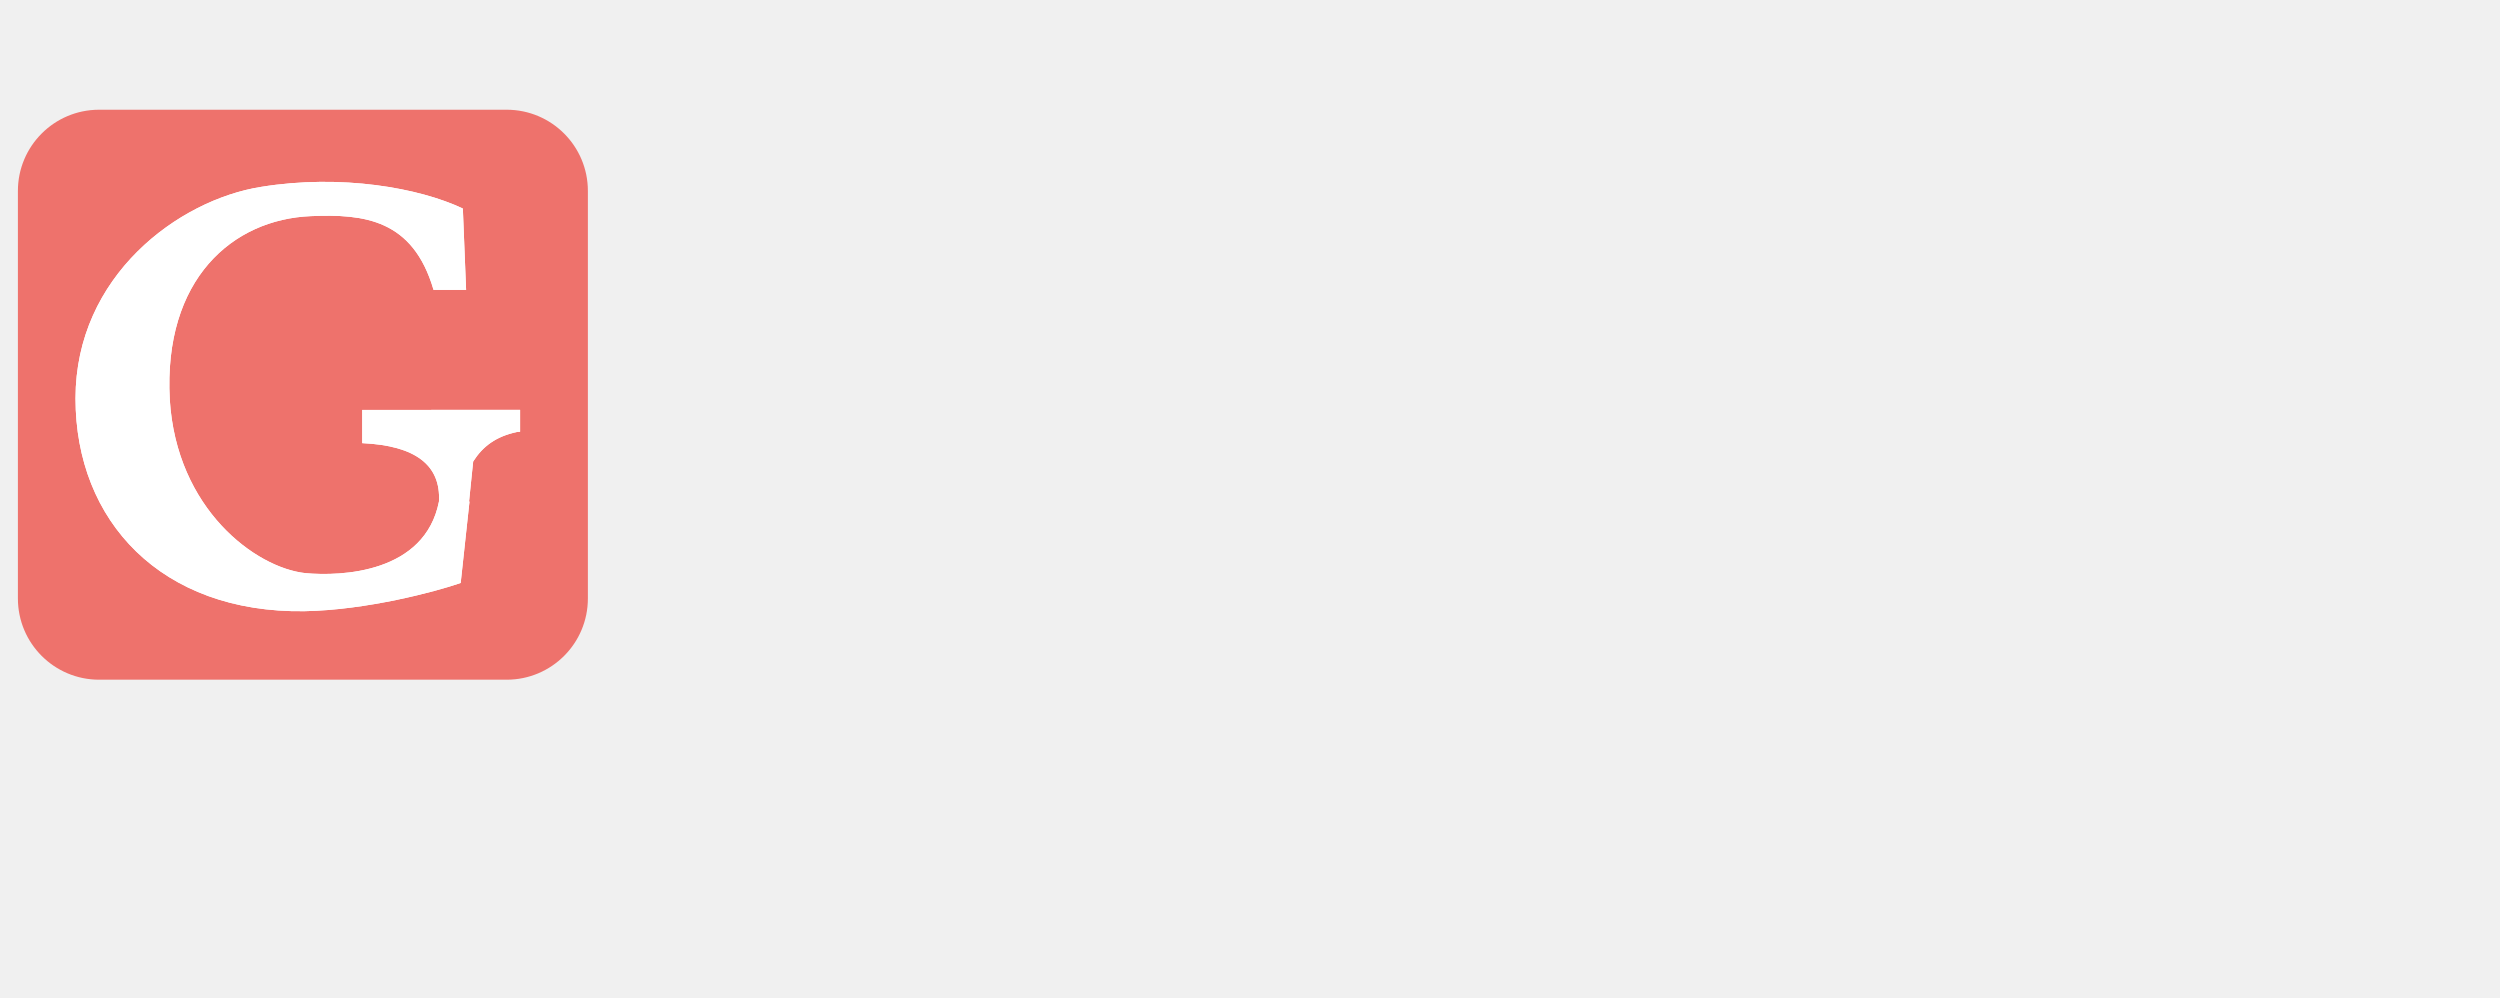
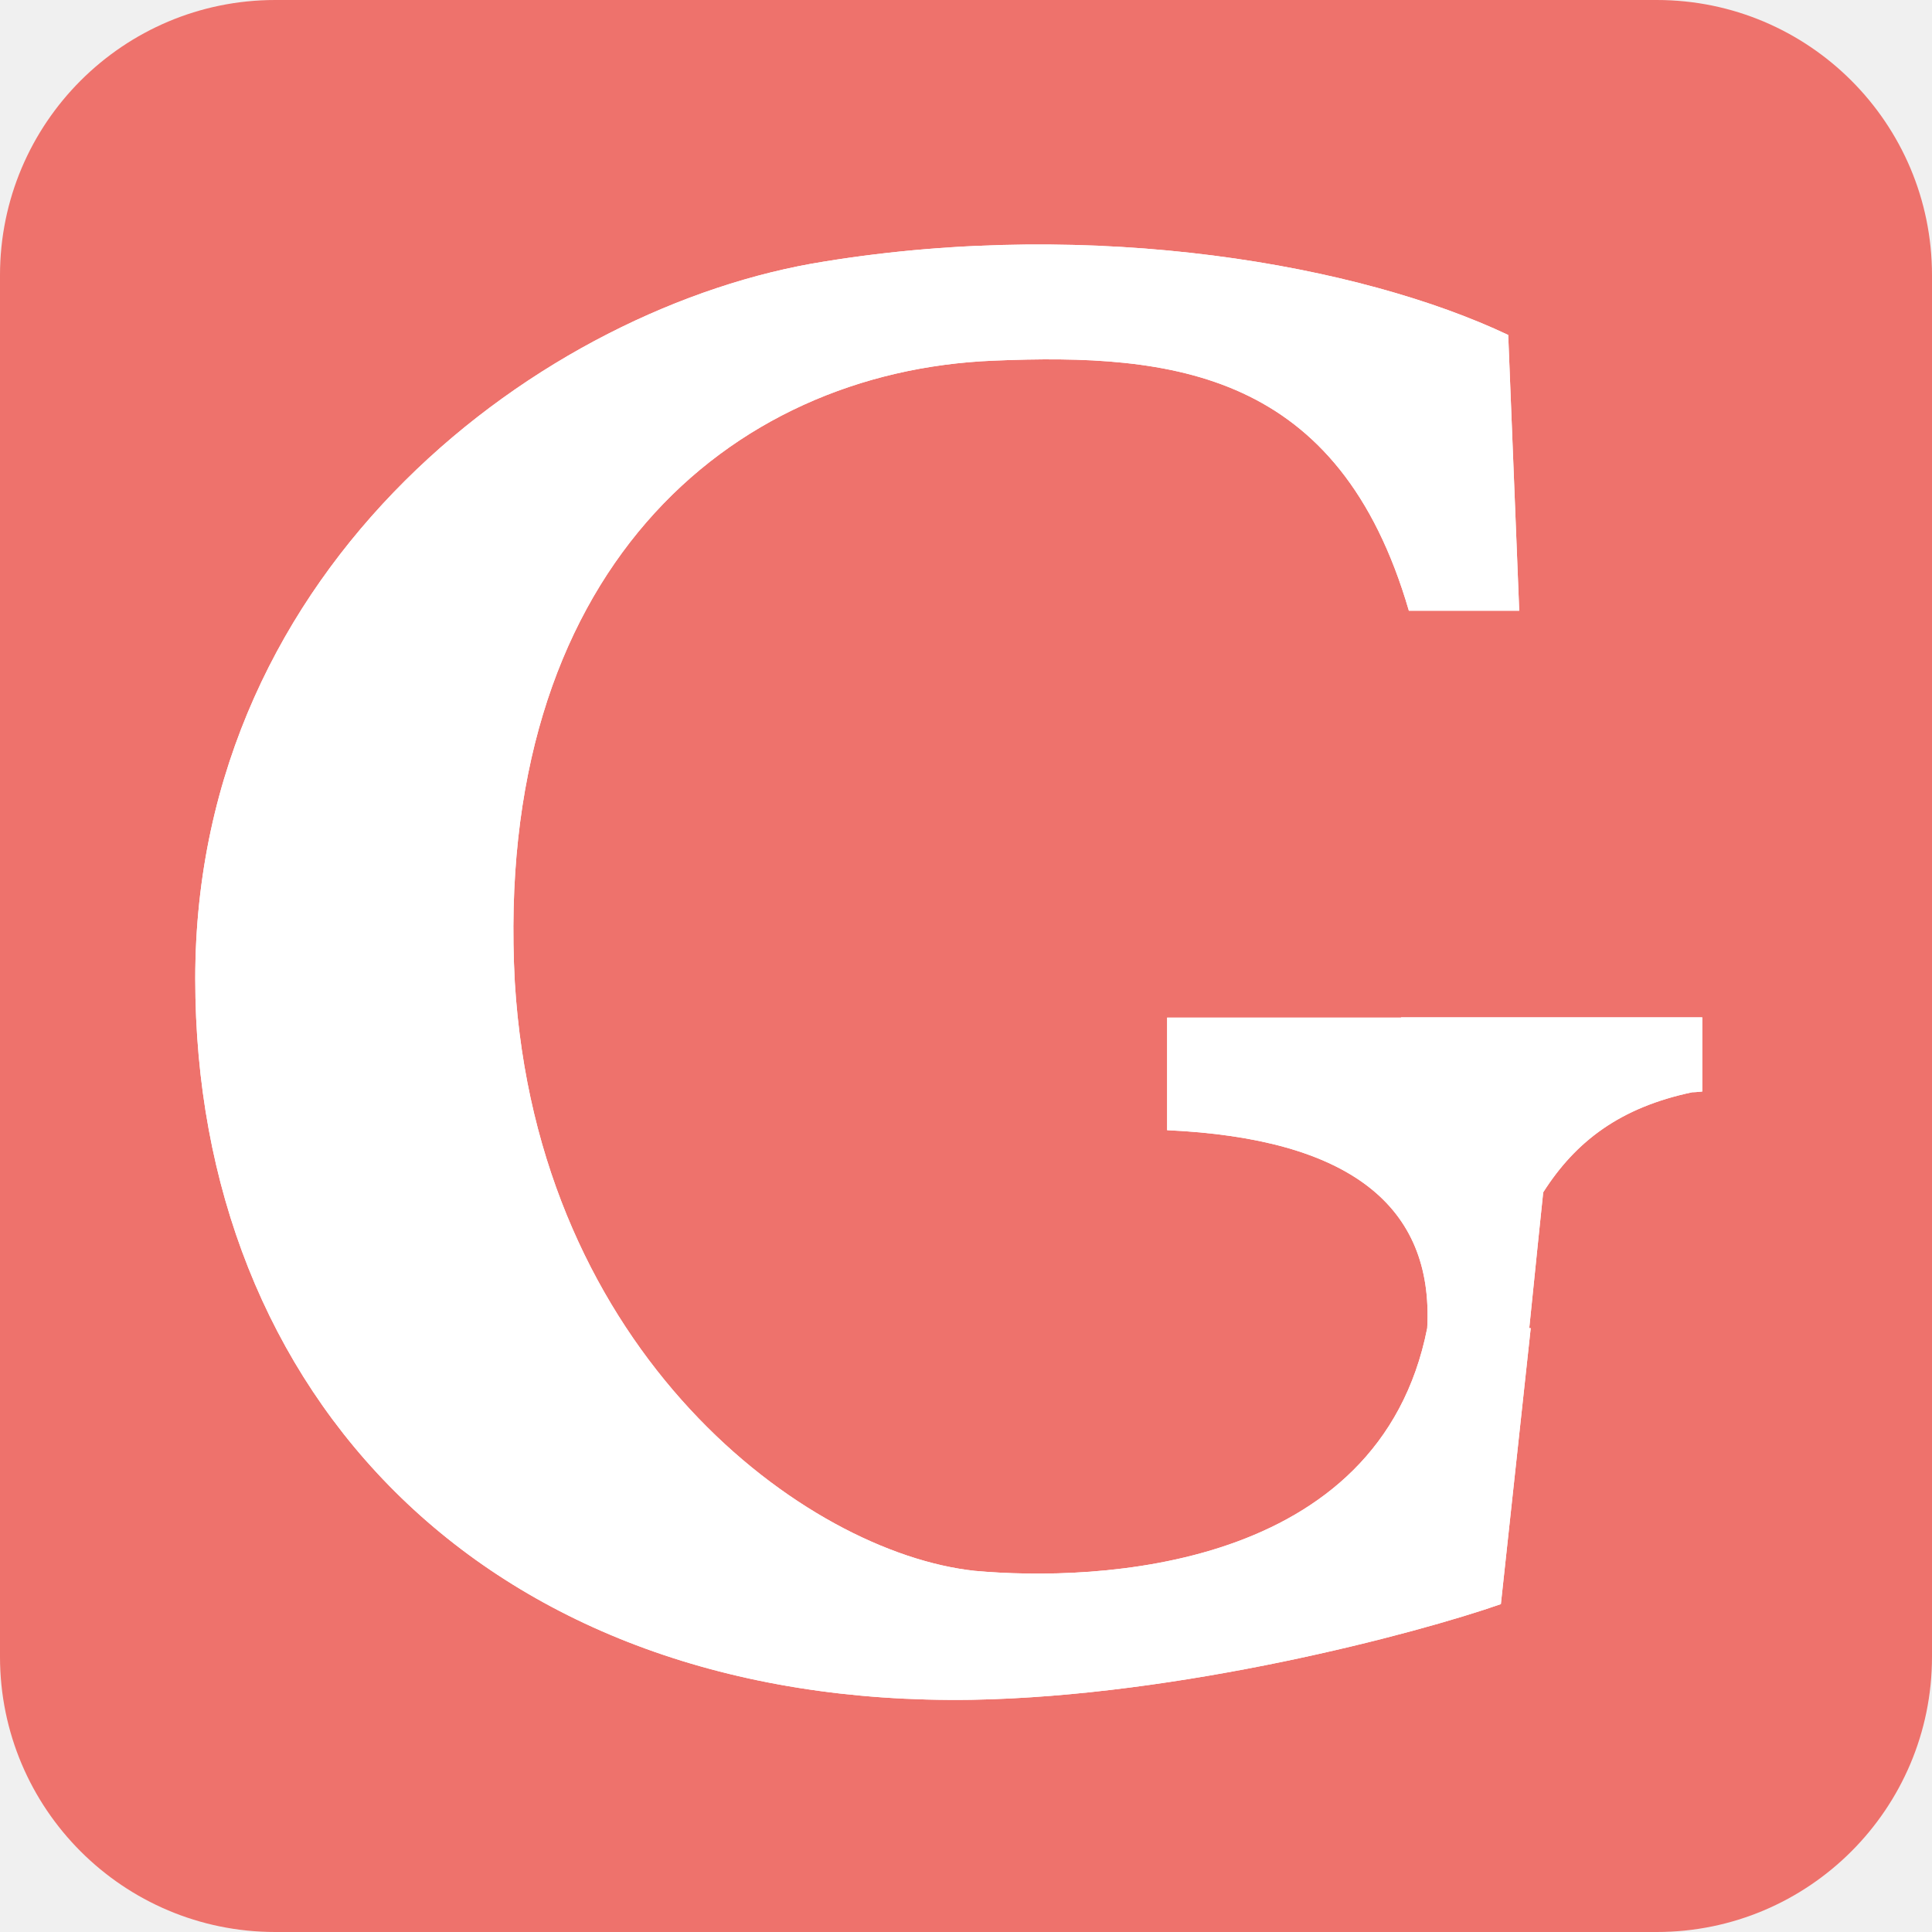
- <svg xmlns="http://www.w3.org/2000/svg" id="Livello_2" data-name="Livello 2" viewBox="0 0 346.33 138.25">
+ <svg xmlns="http://www.w3.org/2000/svg" id="Livello_2" data-name="Livello 2" viewBox="0 0 78.96 78.96">
  <defs>
    <style>
      .cls-1 {
        fill: #fff;
      }

      .cls-2 {
        fill: #ee726c;
      }

      .cls-3 {
        clip-path: url(#clippath);
      }
    </style>
    <clipPath id="clippath">
-       <path class="cls-1" d="M59.74,56.79h0s-9.56,0-9.56,0v4.6c7.45.34,10.9,3.09,10.63,8.09-1.96,9.92-13.52,10.37-18.49,9.92-6.91-.74-17.88-8.87-18.8-24.06-.9-16.69,8.72-24.96,19.56-25.4,7.36-.31,14.13.44,16.98,10.22h4.51l-.45-11.27c-6.01-2.85-16.83-4.81-27.96-3-11.42,1.81-25.7,12.32-25.7,29.31s11.88,29.76,31.72,29.47c8.57-.15,18.17-2.7,21.64-3.91l.84-7.77.38-3.51h-.06l.35-3.43.22-2.12c1.33-2.09,3.15-3.47,6.09-4.09.14,0,.27-.02.41-.03v-3.03h-12.31Z" />
+       <path class="cls-1" d="M57.26,41.59h0s-9.56,0-9.56,0v4.6c7.45.34,10.9,3.09,10.63,8.09-1.96,9.92-13.52,10.37-18.49,9.92-6.91-.74-17.88-8.87-18.8-24.06-.9-16.69,8.72-24.96,19.56-25.4,7.36-.31,14.13.44,16.98,10.22h4.51l-.45-11.27c-6.01-2.85-16.83-4.81-27.96-3-11.42,1.81-25.7,12.32-25.7,29.31s11.88,29.76,31.72,29.47c8.57-.15,18.17-2.7,21.64-3.91l.84-7.77.38-3.51h-.06l.35-3.43.22-2.12c1.33-2.09,3.15-3.47,6.09-4.09.14,0,.27-.02.41-.03v-3.03h-12.31Z" />
    </clipPath>
  </defs>
  <g id="Livello_1" data-name="Livello 1">
-     <rect class="cls-2" x="2.48" y="15.2" width="78.96" height="78.96" rx="11.25" ry="11.25" />
+     <rect class="cls-2" width="78.96" height="78.96" rx="11.25" ry="11.25" />
    <g id="G">
-       <path class="cls-1" d="M59.74,56.79h0s-9.56,0-9.56,0v4.6c7.45.34,10.9,3.09,10.63,8.09-1.96,9.92-13.52,10.37-18.49,9.92-6.91-.74-17.88-8.87-18.8-24.06-.9-16.69,8.72-24.96,19.56-25.4,7.36-.31,14.13.44,16.98,10.22h4.51l-.45-11.27c-6.01-2.85-16.83-4.81-27.96-3-11.42,1.81-25.7,12.32-25.7,29.31s11.88,29.76,31.72,29.47c8.57-.15,18.17-2.7,21.64-3.91l.84-7.77.38-3.51h-.06l.35-3.43.22-2.12c1.33-2.09,3.15-3.47,6.09-4.09.14,0,.27-.02.41-.03v-3.03h-12.31Z" />
+       <path class="cls-1" d="M57.26,41.59h0s-9.56,0-9.56,0v4.6c7.45.34,10.9,3.09,10.63,8.09-1.96,9.92-13.52,10.37-18.49,9.92-6.91-.74-17.88-8.87-18.8-24.06-.9-16.69,8.72-24.96,19.56-25.4,7.36-.31,14.13.44,16.98,10.22h4.51l-.45-11.27c-6.01-2.85-16.83-4.81-27.96-3-11.42,1.81-25.7,12.32-25.7,29.31s11.88,29.76,31.72,29.47c8.57-.15,18.17-2.7,21.64-3.91l.84-7.77.38-3.51h-.06l.35-3.43.22-2.12c1.33-2.09,3.15-3.47,6.09-4.09.14,0,.27-.02.41-.03v-3.03h-12.31Z" />
      <g class="cls-3">
-         <rect class="cls-1" width="346.33" height="138.25" />
+         <rect class="cls-1" x="-2.48" y="-15.2" width="346.33" height="138.25" />
      </g>
    </g>
  </g>
</svg>
